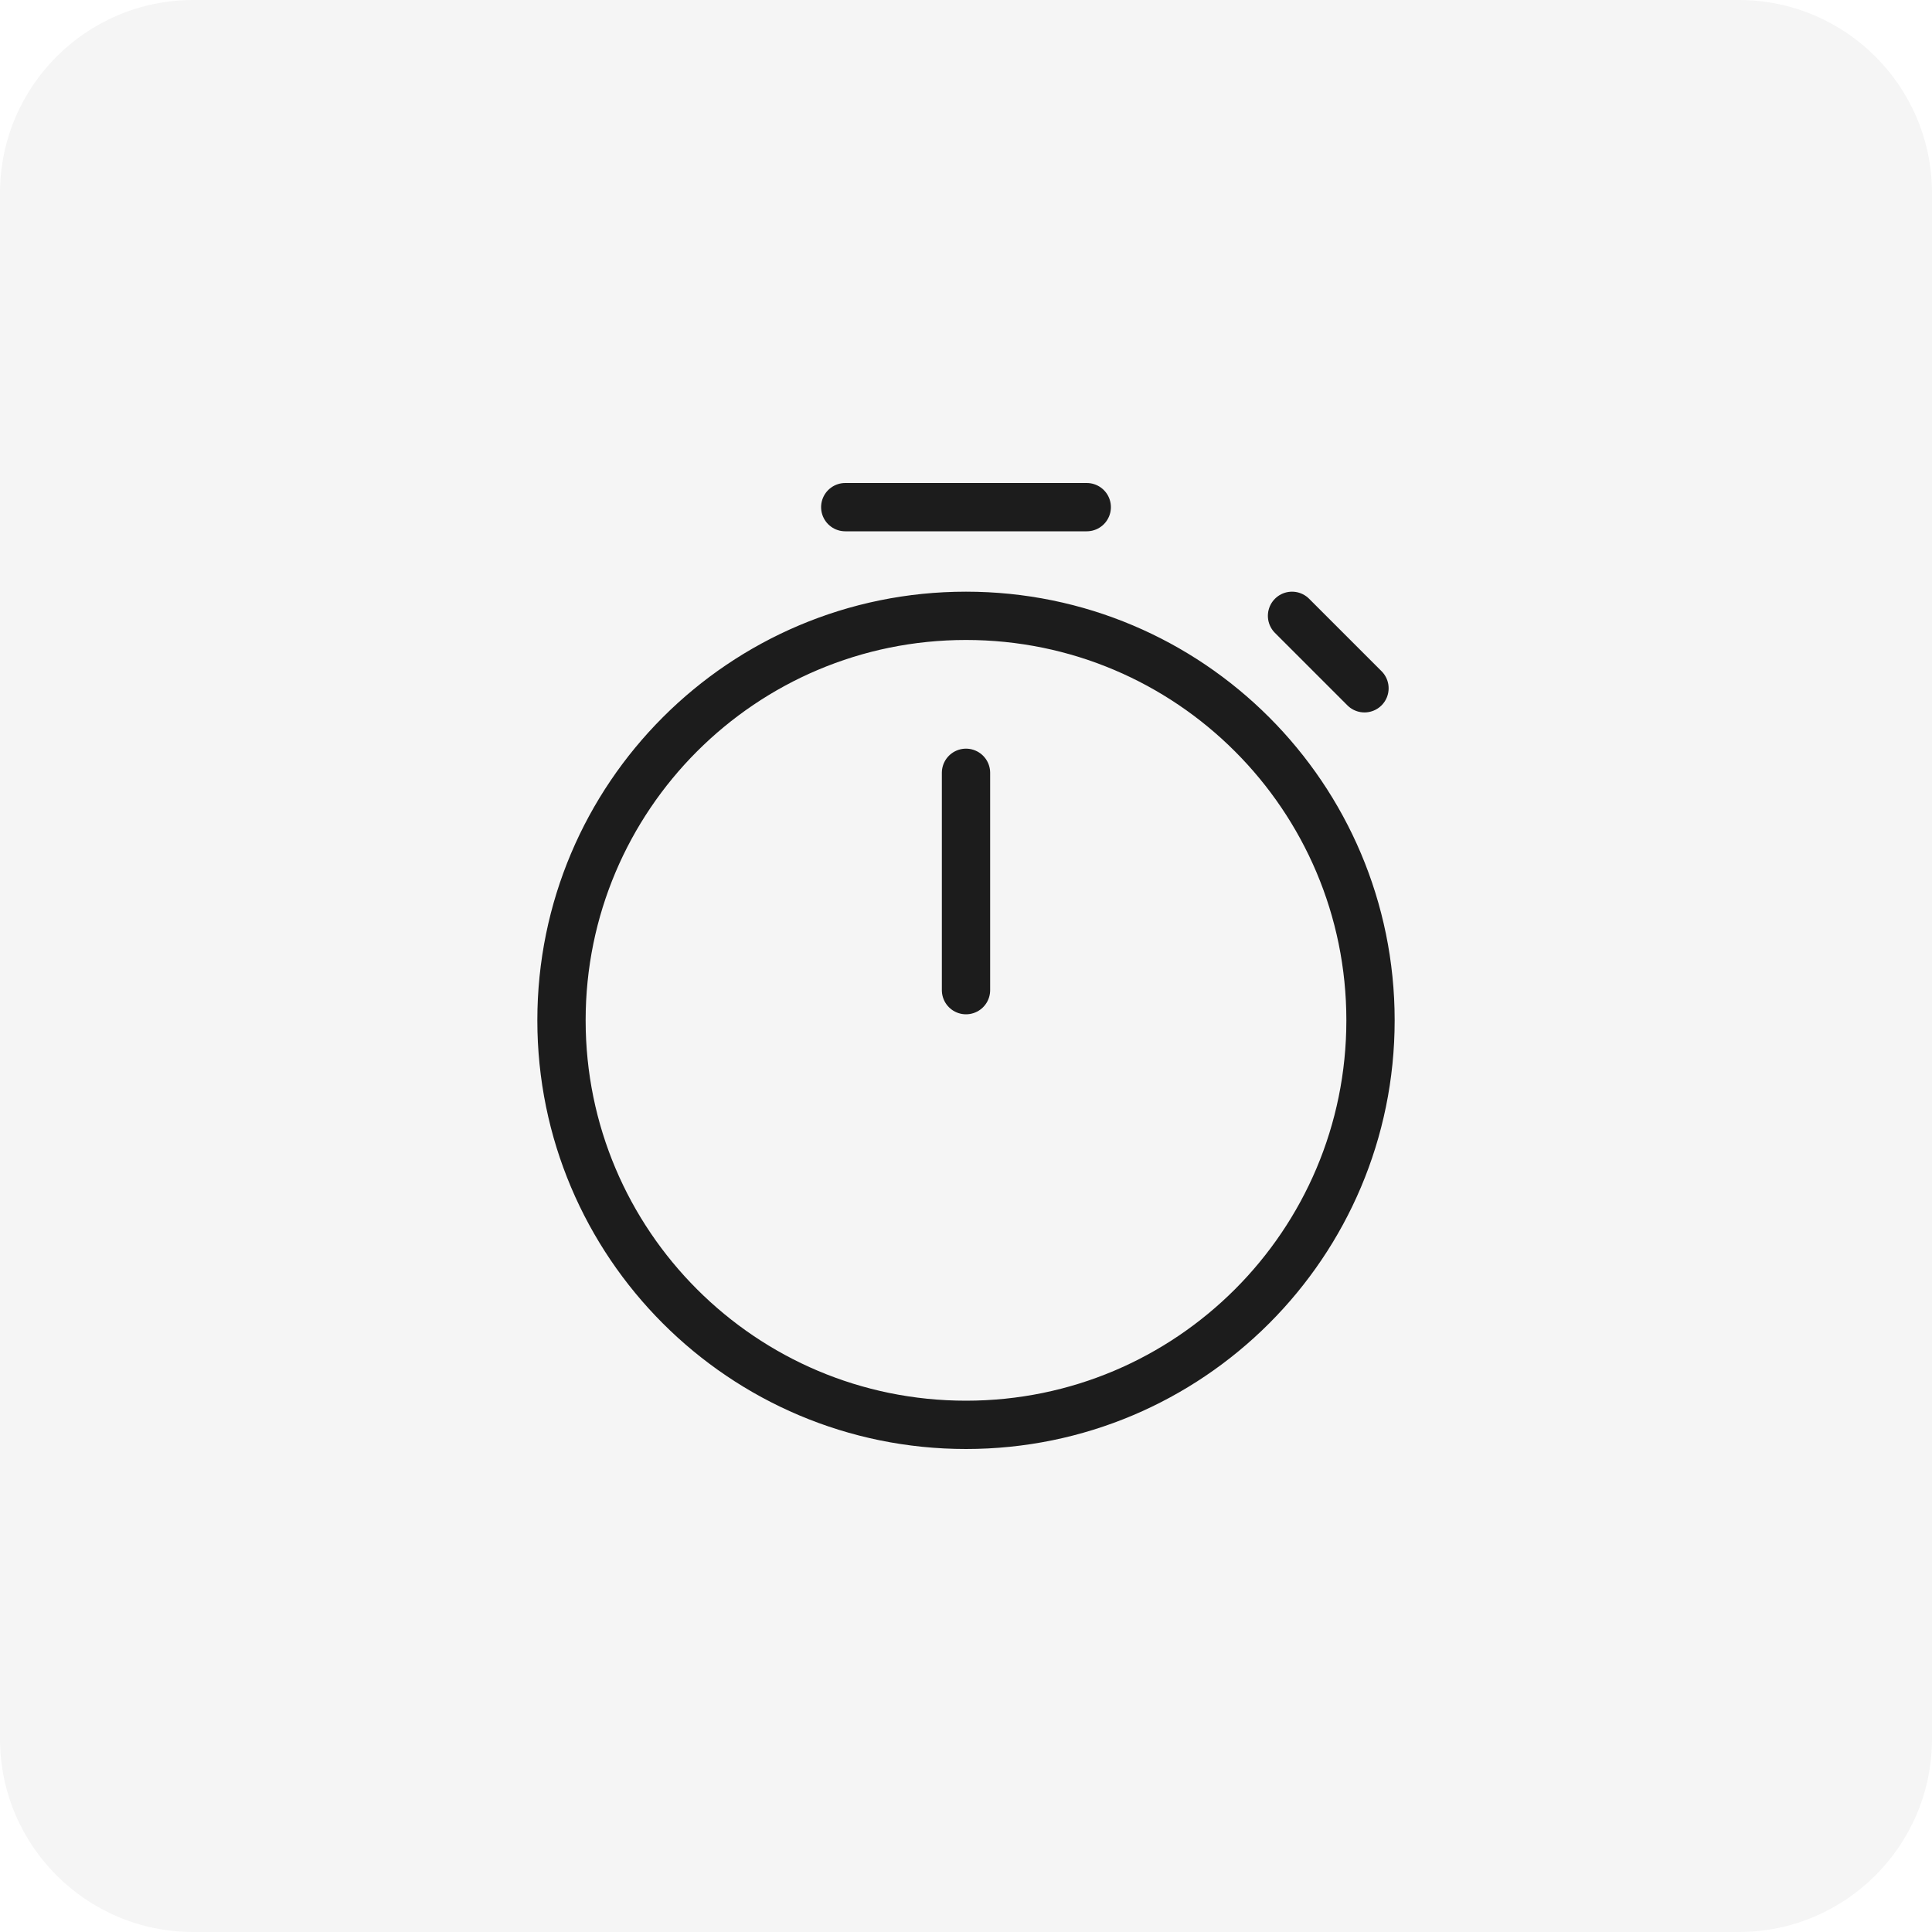
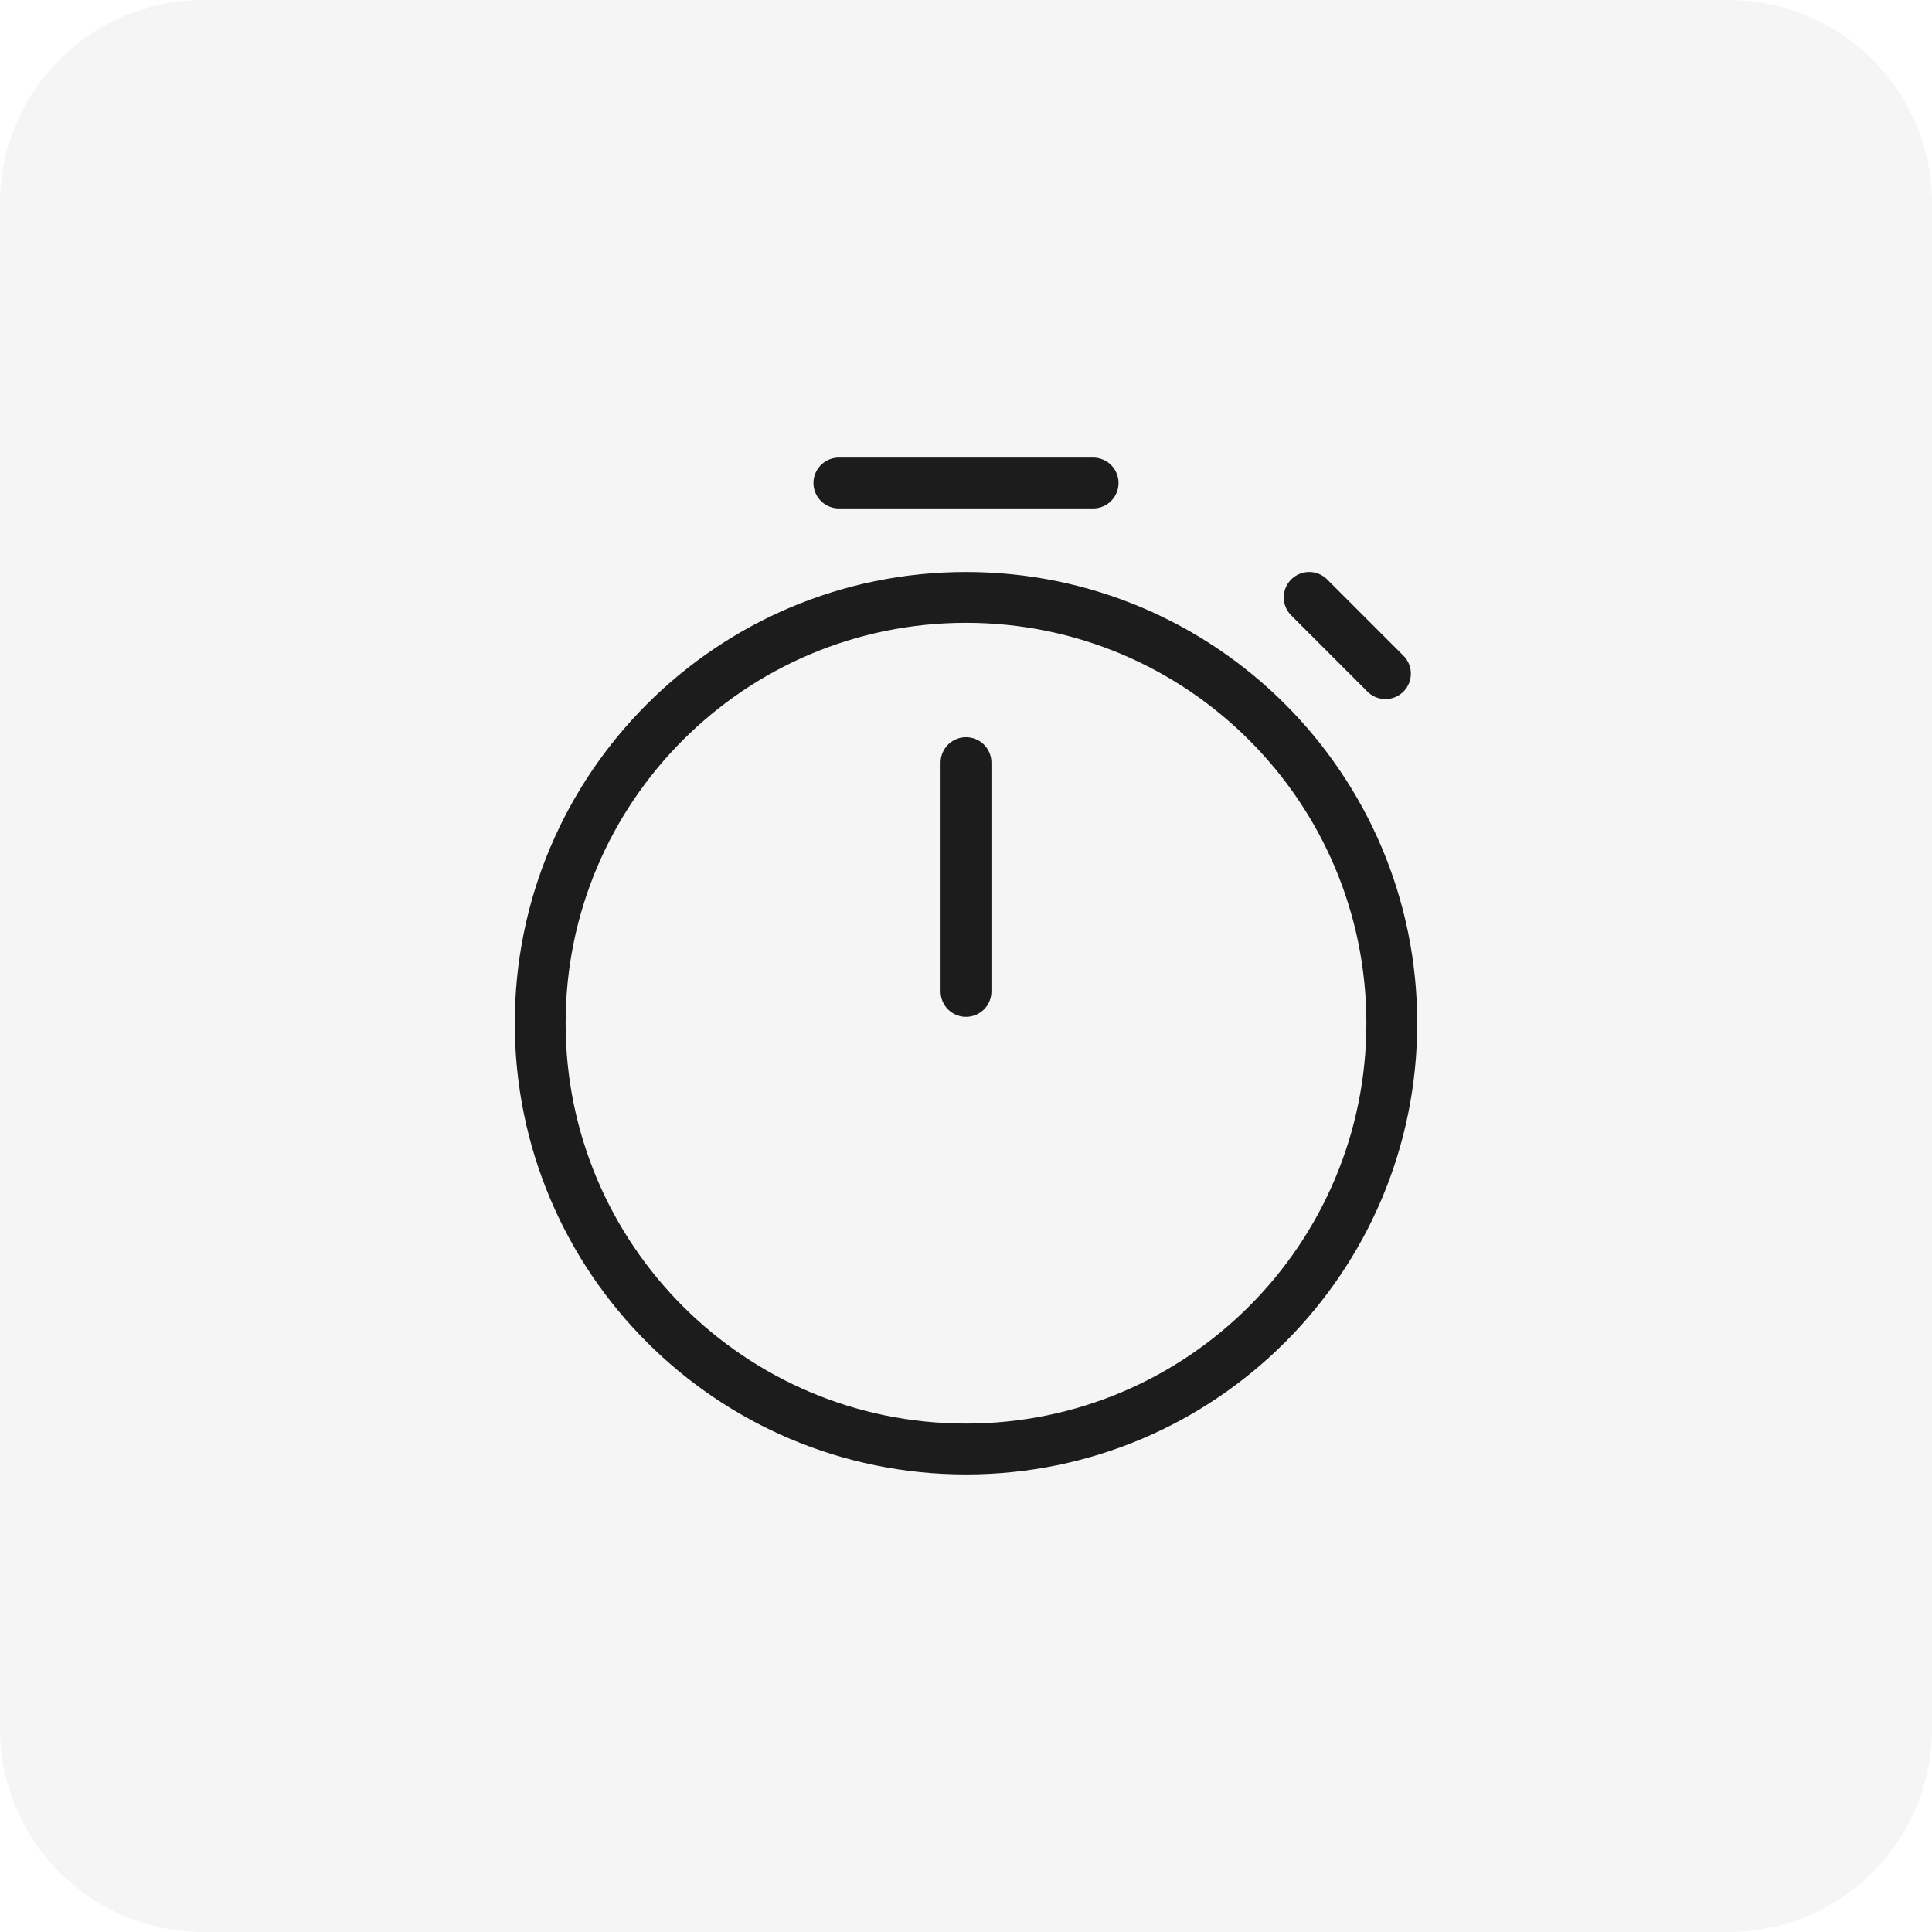
- <svg xmlns="http://www.w3.org/2000/svg" viewBox="-20 -20 40 40">
+ <svg xmlns="http://www.w3.org/2000/svg" viewBox="-19 -19 38 38">
  <style>@media (prefers-color-scheme: dark) { rect { fill: hsl(0, 0%, 15%); } path { stroke: hsl(0 0% 100%); }}</style>
-   <rect fill="hsl(0 0% 96%)" x="-20" y="-20" width="40" height="40" rx="4" />
+   <rect fill="hsl(0 0% 96%)" x="-19" y="-19" width="38" height="38" rx="4" />
  <path fill="none" stroke="hsl(0 0% 11%)" stroke-linecap="round" stroke-linejoin="round" d="M -2.5 -9.5 2.5 -9.5 M 0 -7.25 A 8.25 8.25 0 0 1 0 9.5 8.25 8.25 0 0 1 0 -7.25 M 0 0.5 0 -4 M 6.75 -7.25 8.25 -5.75 Z" />
</svg>
